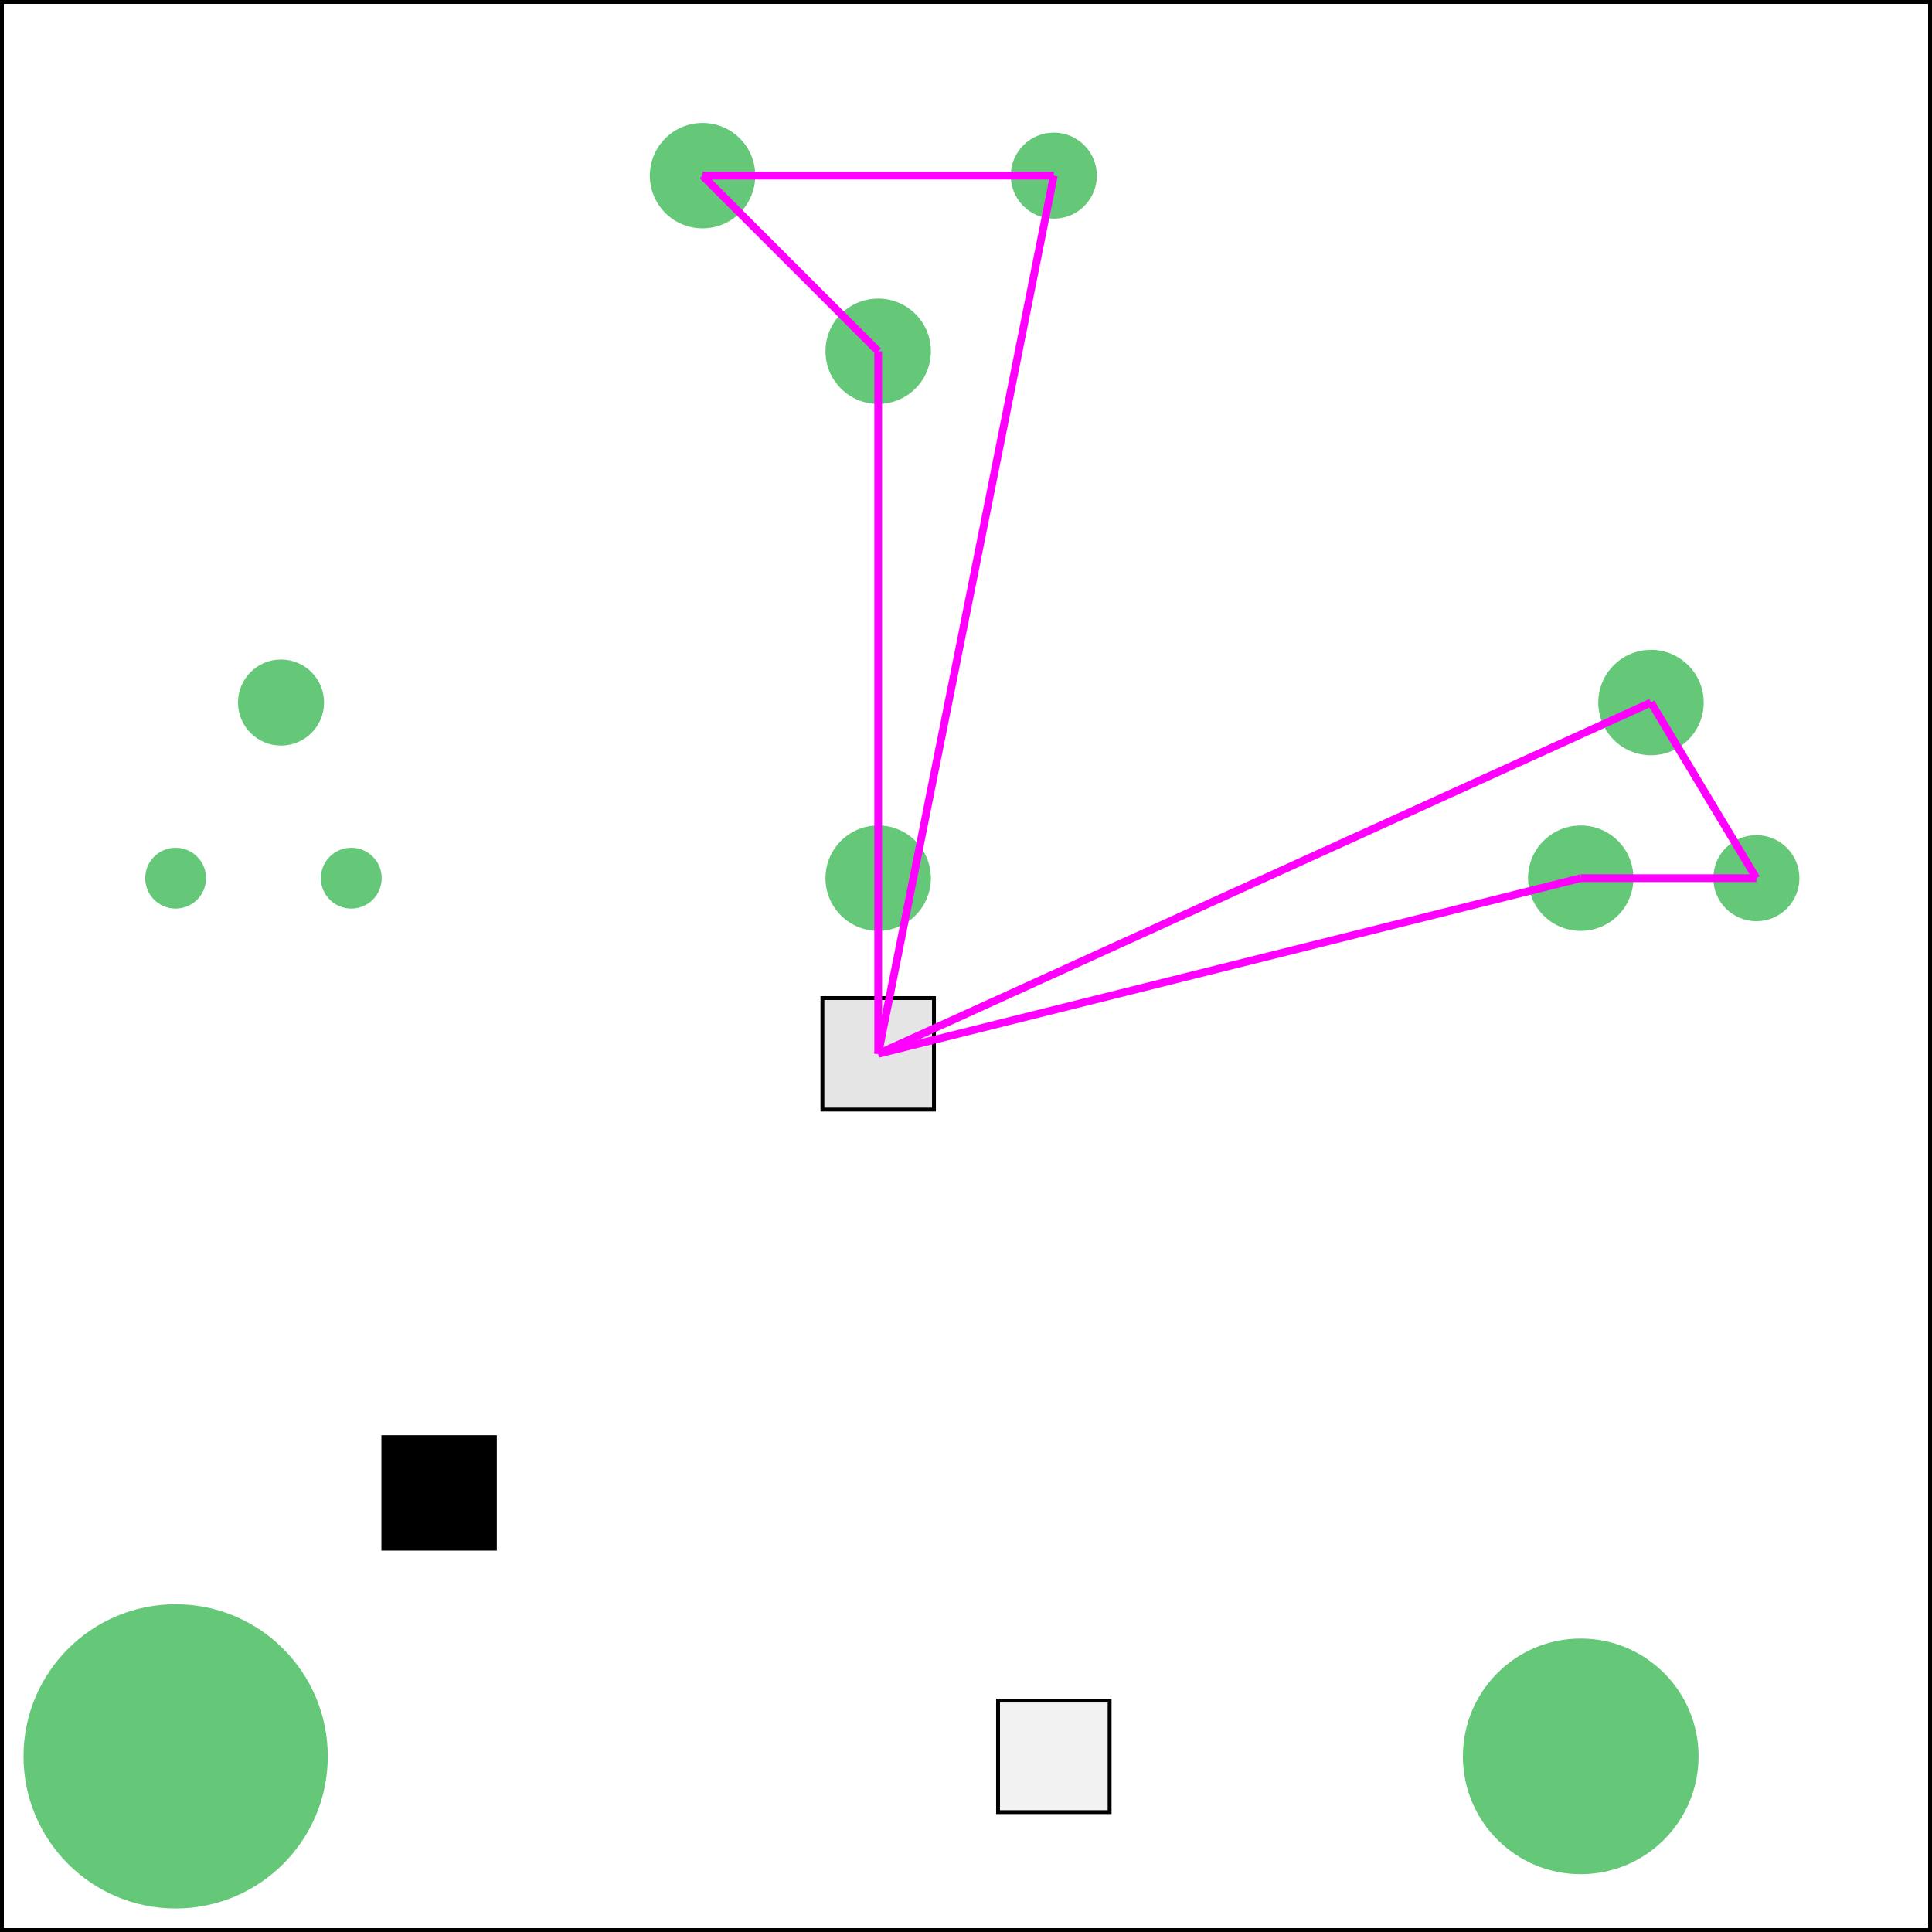
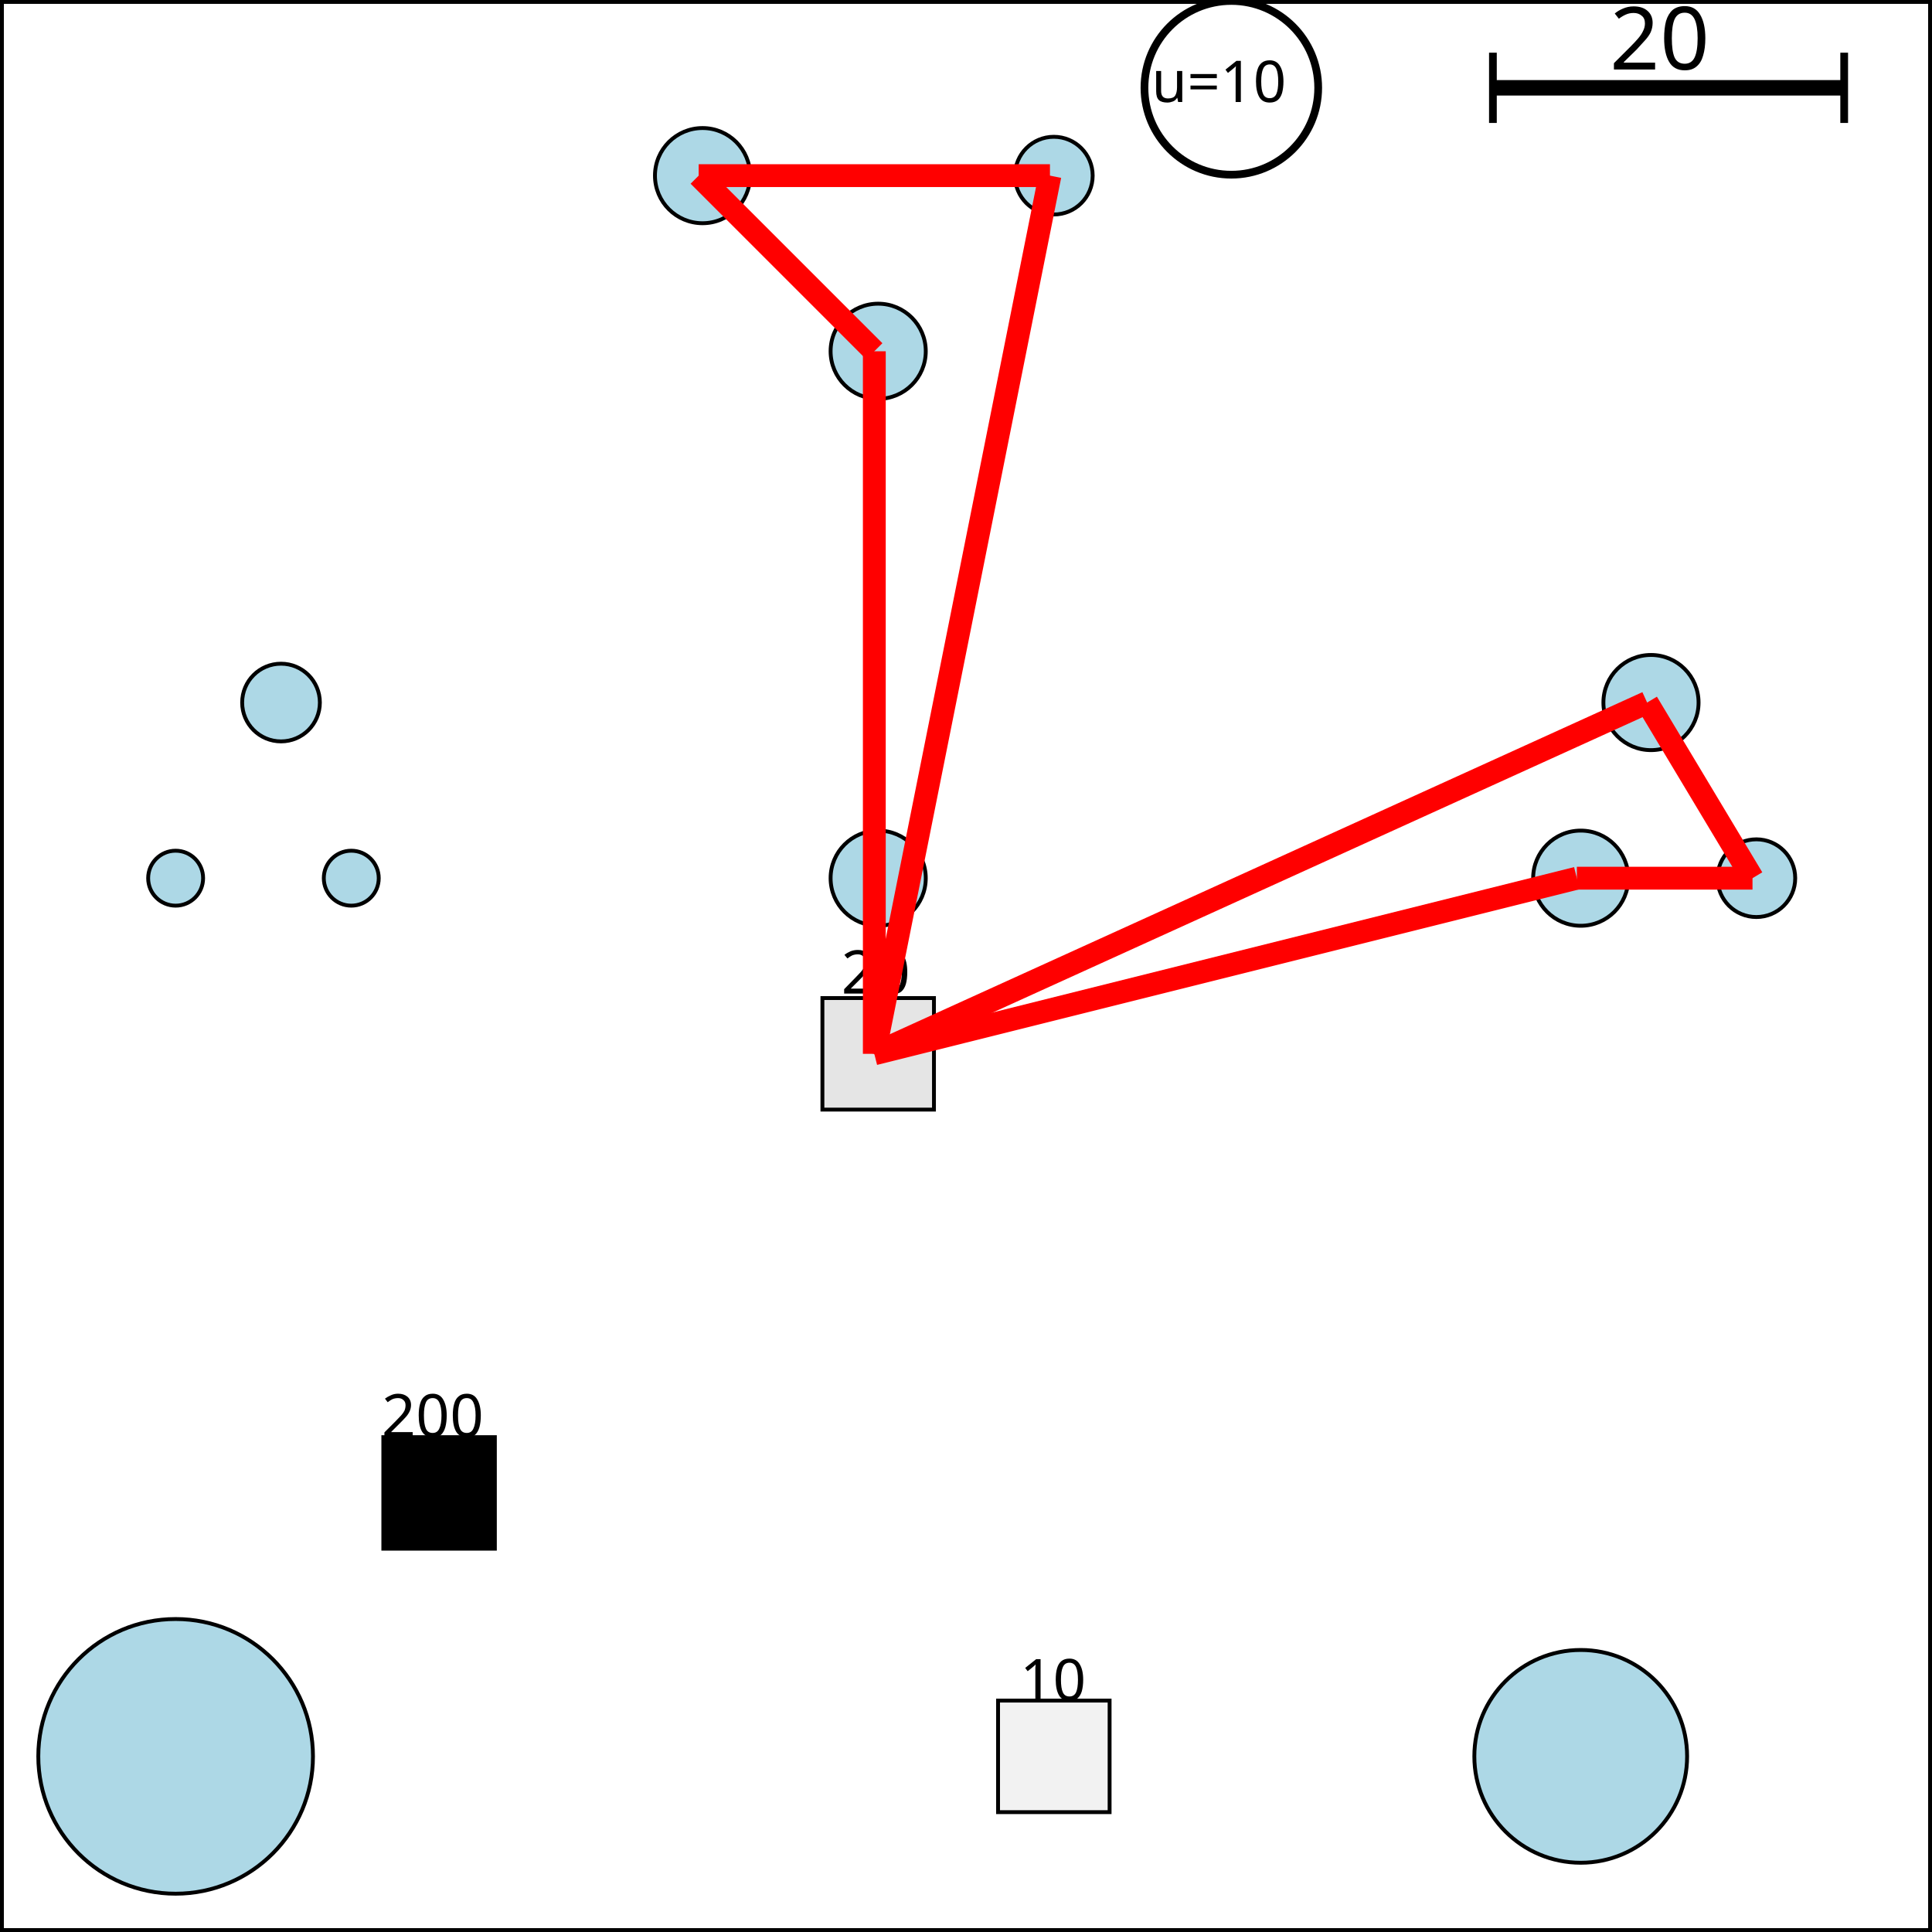
<svg xmlns="http://www.w3.org/2000/svg" width="110px" height="110px" version="1.1" id="svg2">
-   <defs id="defs38" />
+   <defs id="defs56" />
  <polygon points="0,110 110,110 110,0 0,0 " fill="none" stroke-width="0.44" stroke="rgb(0,0,0)" id="polygon4" />
-   <circle cx="10" cy="100" r="8.662" fill="rgb(100,200,120)" id="circle6" />
-   <circle cx="90" cy="100" r="6.709" fill="rgb(100,200,120)" id="circle8" />
-   <circle cx="50" cy="50" r="3.001" fill="rgb(100,200,120)" id="circle10" />
-   <circle cx="90" cy="50" r="3.001" fill="rgb(100,200,120)" id="circle12" />
-   <circle cx="100" cy="50" r="2.45" fill="rgb(100,200,120)" id="circle14" />
-   <circle cx="94" cy="40" r="3.001" fill="rgb(100,200,120)" id="circle16" />
-   <circle cx="50" cy="20" r="3.001" fill="rgb(100,200,120)" id="circle18" />
-   <circle cx="40" cy="10" r="3.001" fill="rgb(100,200,120)" id="circle20" />
-   <circle cx="60" cy="10" r="2.45" fill="rgb(100,200,120)" id="circle22" />
-   <circle cx="20" cy="50" r="1.732" fill="rgb(100,200,120)" id="circle24" />
-   <circle cx="10" cy="50" r="1.732" fill="rgb(100,200,120)" id="circle26" />
-   <circle cx="16" cy="40" r="2.45" fill="rgb(100,200,120)" id="circle28" />
-   <rect x="56.825" y="96.825" width="6.351" height="6.351" fill="rgb(242,242,242)" stroke-width="0.22" stroke="rgb(0,0,0)" id="rect30" />
-   <rect x="21.825" y="81.825" width="6.351" height="6.351" fill="rgb(0,0,0)" stroke-width="0.22" stroke="rgb(0,0,0)" id="rect32" />
-   <rect x="46.825" y="56.825" width="6.351" height="6.351" fill="rgb(229,229,229)" stroke-width="0.22" stroke="rgb(0,0,0)" id="rect34" />
-   <line style="stroke:#ff00ff;stroke-width:0.44" x1="50" y1="60" x2="50" y2="20" id="line4" />
-   <line style="stroke:#ff00ff;stroke-width:0.44" x1="50" y1="20" x2="40" y2="10" id="line6" />
-   <line style="stroke:#ff00ff;stroke-width:0.44" x1="40" y1="10" x2="60" y2="10" id="line8" />
-   <line style="stroke:#ff00ff;stroke-width:0.44" x1="50" y1="60" x2="60" y2="10" id="line10" />
-   <line style="stroke:#ff00ff;stroke-width:0.44" x1="50" y1="60" x2="90" y2="50" id="line12" />
-   <line style="stroke:#ff00ff;stroke-width:0.44" x1="90" y1="50" x2="100" y2="50" id="line14" />
-   <line style="stroke:#ff00ff;stroke-width:0.44" x1="100" y1="50" x2="94" y2="40" id="line16" />
-   <line style="stroke:#ff00ff;stroke-width:0.44" x1="50" y1="60" x2="94" y2="40" id="line18" />
+   <circle cx="10" cy="100" r="7.819" fill="rgb(173,216,230)" stroke-width="0.22" stroke="rgb(0,0,0)" id="circle6" />
+   <circle cx="90" cy="100" r="6.057" fill="rgb(173,216,230)" stroke-width="0.22" stroke="rgb(0,0,0)" id="circle8" />
+   <circle cx="50" cy="50" r="2.709" fill="rgb(173,216,230)" stroke-width="0.22" stroke="rgb(0,0,0)" id="circle10" />
+   <circle cx="90" cy="50" r="2.709" fill="rgb(173,216,230)" stroke-width="0.22" stroke="rgb(0,0,0)" id="circle12" />
+   <circle cx="100" cy="50" r="2.212" fill="rgb(173,216,230)" stroke-width="0.22" stroke="rgb(0,0,0)" id="circle14" />
+   <circle cx="94" cy="40" r="2.709" fill="rgb(173,216,230)" stroke-width="0.22" stroke="rgb(0,0,0)" id="circle16" />
+   <circle cx="50" cy="20" r="2.709" fill="rgb(173,216,230)" stroke-width="0.22" stroke="rgb(0,0,0)" id="circle18" />
+   <circle cx="40" cy="10" r="2.709" fill="rgb(173,216,230)" stroke-width="0.22" stroke="rgb(0,0,0)" id="circle20" />
+   <circle cx="60" cy="10" r="2.212" fill="rgb(173,216,230)" stroke-width="0.22" stroke="rgb(0,0,0)" id="circle22" />
+   <circle cx="20" cy="50" r="1.564" fill="rgb(173,216,230)" stroke-width="0.22" stroke="rgb(0,0,0)" id="circle24" />
+   <circle cx="10" cy="50" r="1.564" fill="rgb(173,216,230)" stroke-width="0.22" stroke="rgb(0,0,0)" id="circle26" />
+   <circle cx="16" cy="40" r="2.212" fill="rgb(173,216,230)" stroke-width="0.22" stroke="rgb(0,0,0)" id="circle28" />
+   <rect x="56.825" y="96.825" width="6.351" height="6.351" id="rect30" stroke-width="0.22" stroke="rgb(0,0,0)" fill="rgb(242,242,242)" />
+   <text x="58.075" y="96.808" font-size="2.2" id="text32" style="font-size:3.288px;font-family:Verdana;fill:#000000">10</text>
+   <rect x="21.825" y="81.825" width="6.351" height="6.351" fill="rgb(0,0,0)" stroke-width="0.22" stroke="rgb(0,0,0)" id="rect34" />
+   <text x="21.731" y="81.807" font-size="2.2" id="text36" style="font-size:3.389px;font-family:Verdana;fill:#000000">200</text>
+   <rect x="46.825" y="56.825" width="6.351" height="6.351" fill="rgb(229,229,229)" stroke-width="0.22" stroke="rgb(0,0,0)" id="rect38" />
+   <text x="47.892" y="56.573" font-size="2.2" id="text40" style="font-size:3.44px;font-family:Verdana;fill:#000000">20</text>
+   <line x1="85" y1="5" x2="105" y2="5" stroke-width="0.88" stroke="rgb(0,0,0)" id="line42" />
+   <line x1="85" y1="3" x2="85" y2="7" stroke-width="0.44" stroke="rgb(0,0,0)" id="line44" />
+   <line x1="105" y1="3" x2="105" y2="7" stroke-width="0.44" stroke="rgb(0,0,0)" id="line46" />
+   <text x="91.658" y="3.958" font-size="2.2" id="text48" style="font-size:4.97px;font-family:Verdana;fill:#000000">20</text>
+   <circle cx="70.107" cy="5" r="4.946" fill="none" stroke-width="0.44" stroke="rgb(0,0,0)" id="circle50" />
+   <text x="65.562" y="5.807" font-size="2.2" id="text52" style="font-size:3.288px;font-family:Verdana;fill:#000000">u=10</text>
+   <line style="stroke:#ff0000;stroke-width:1.3;stroke-miterlimit:4;stroke-dasharray:none" x1="49.78" y1="60" x2="49.78" y2="20" id="line4" />
+   <line style="stroke:#ff0000;stroke-width:1.3;stroke-miterlimit:4;stroke-dasharray:none" x1="49.78" y1="20" x2="39.78" y2="10" id="line6" />
+   <line style="stroke:#ff0000;stroke-width:1.3;stroke-miterlimit:4;stroke-dasharray:none" x1="39.78" y1="10" x2="59.78" y2="10" id="line8" />
+   <line style="stroke:#ff0000;stroke-width:1.3;stroke-miterlimit:4;stroke-dasharray:none" x1="49.78" y1="60" x2="59.78" y2="10" id="line10" />
+   <line style="stroke:#ff0000;stroke-width:1.3;stroke-miterlimit:4;stroke-dasharray:none" x1="49.78" y1="60" x2="89.78" y2="50" id="line12" />
+   <line style="stroke:#ff0000;stroke-width:1.3;stroke-miterlimit:4;stroke-dasharray:none" x1="89.78" y1="50" x2="99.78" y2="50" id="line14" />
+   <line style="stroke:#ff0000;stroke-width:1.3;stroke-miterlimit:4;stroke-dasharray:none" x1="99.78" y1="50" x2="93.78" y2="40" id="line16" />
+   <line style="stroke:#ff0000;stroke-width:1.3;stroke-miterlimit:4;stroke-dasharray:none" x1="49.78" y1="60" x2="93.78" y2="40" id="line18" />
</svg>
